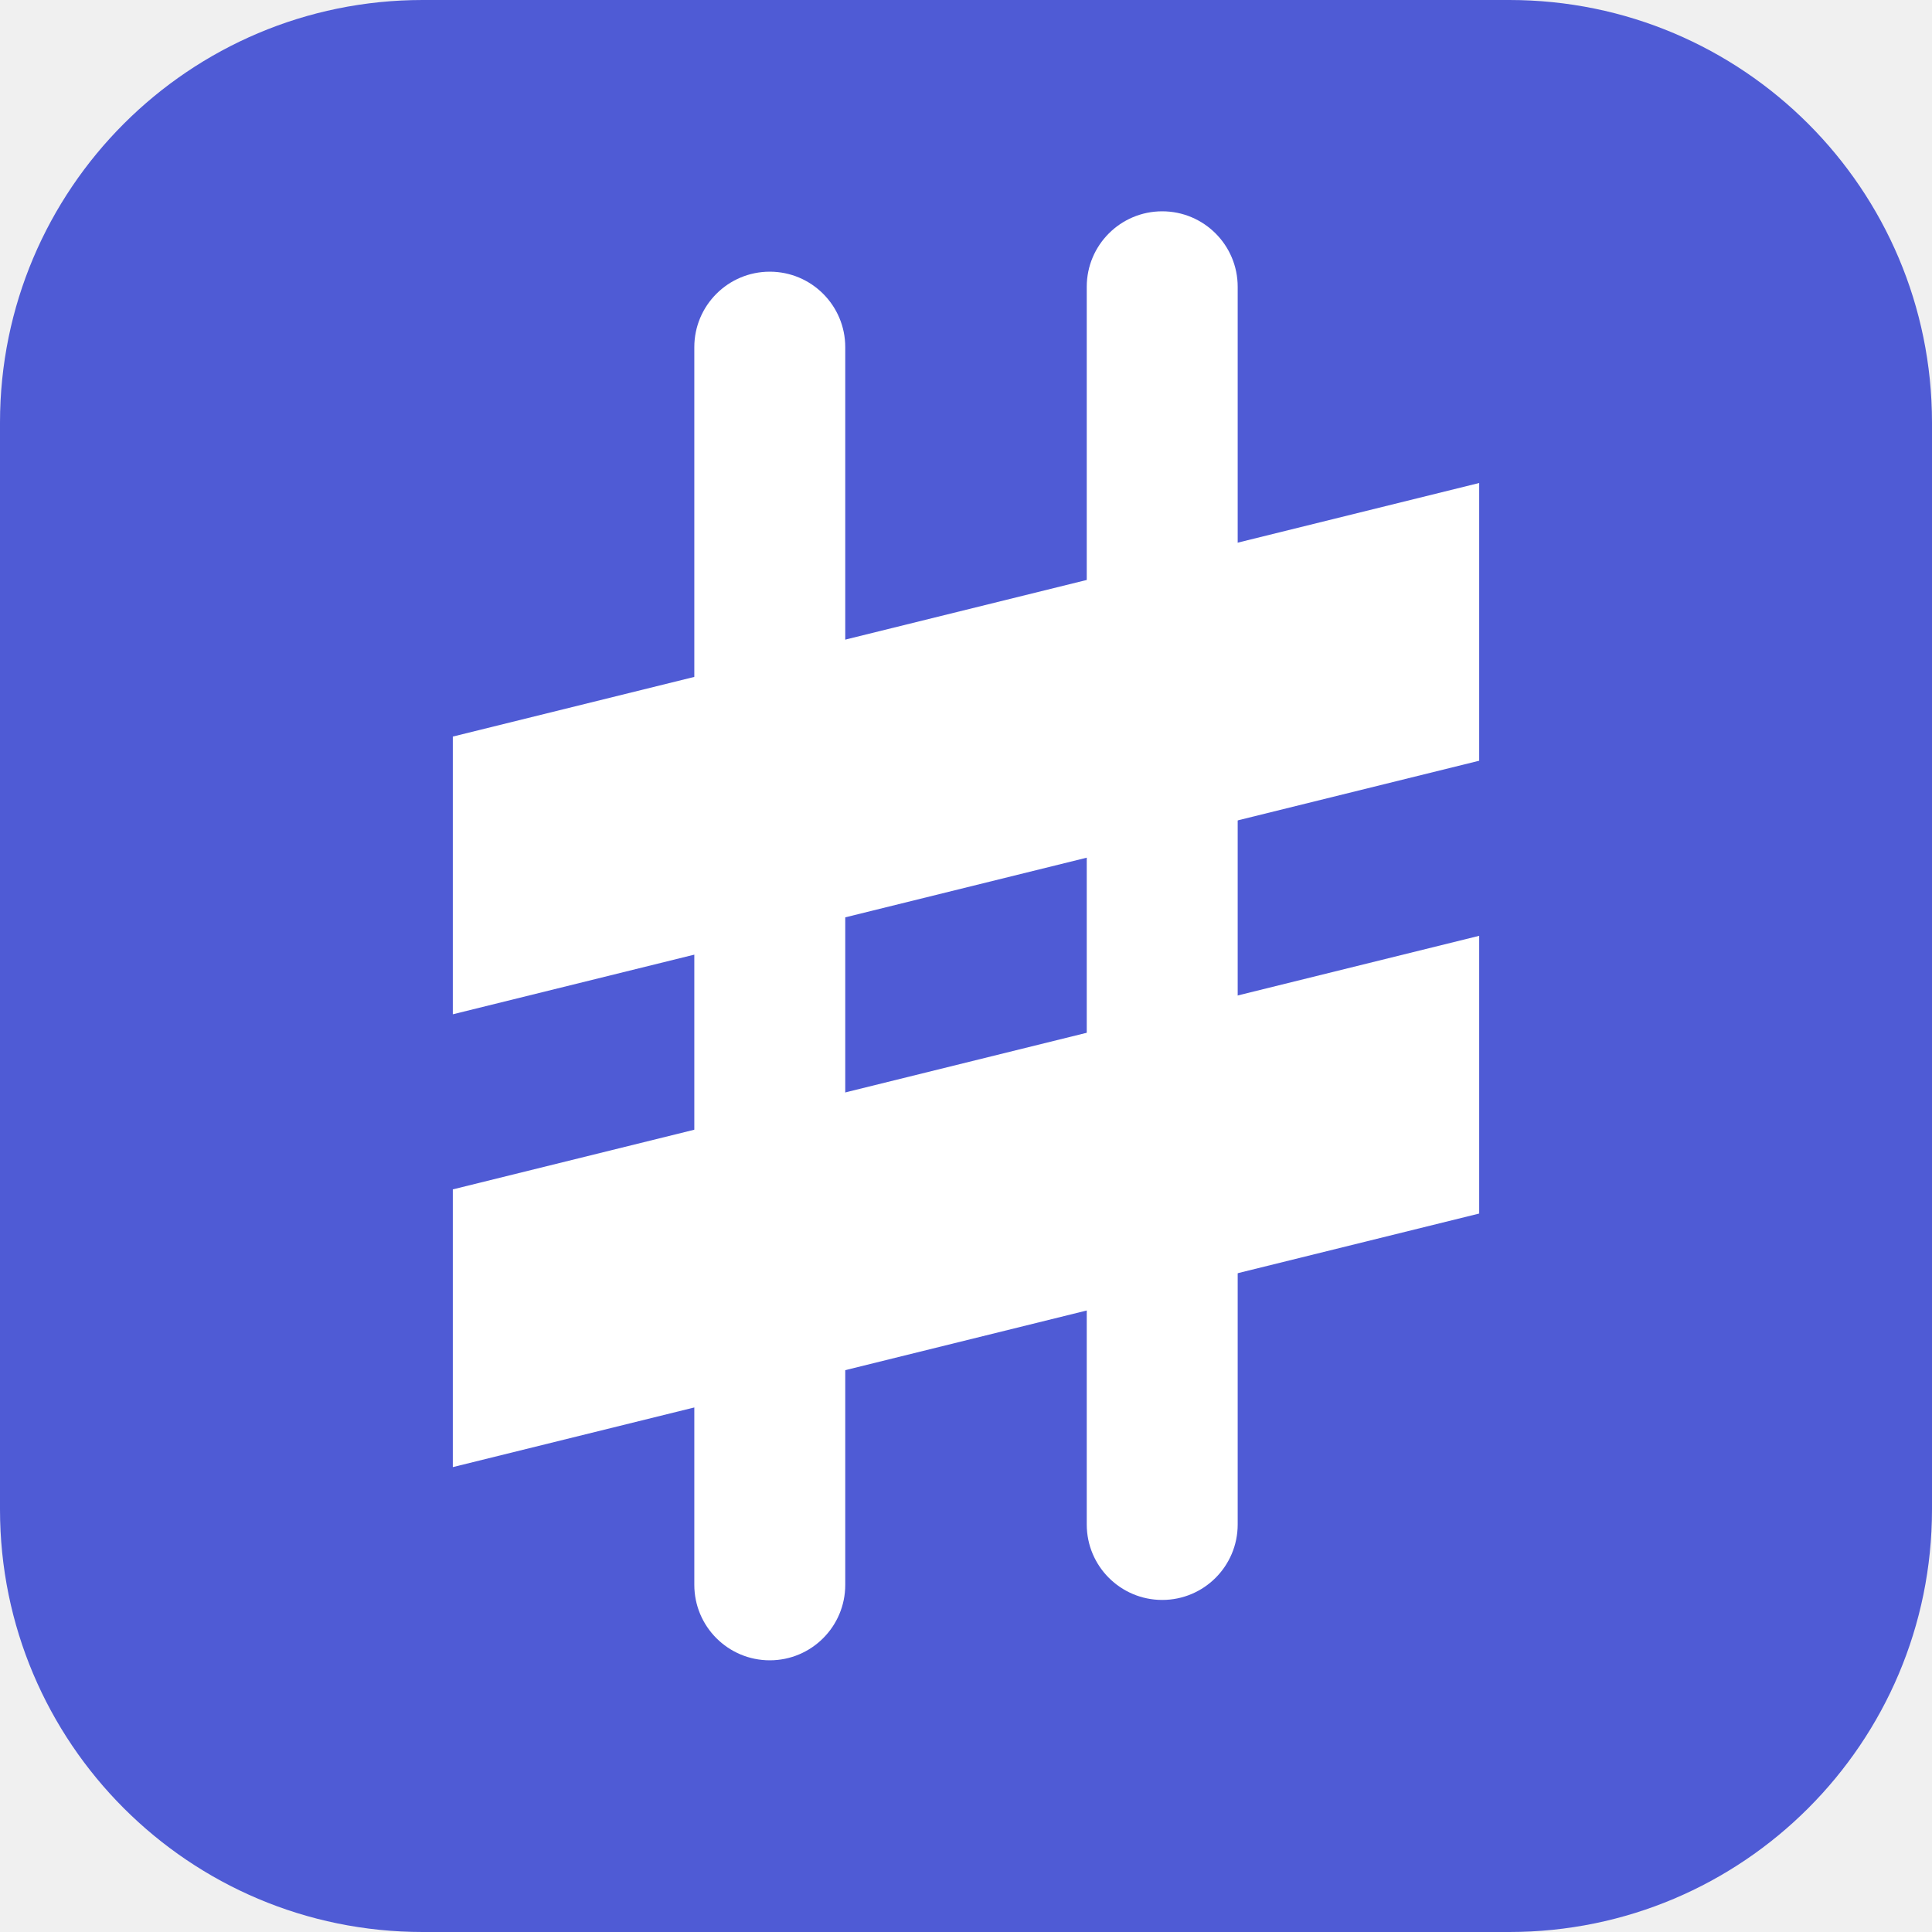
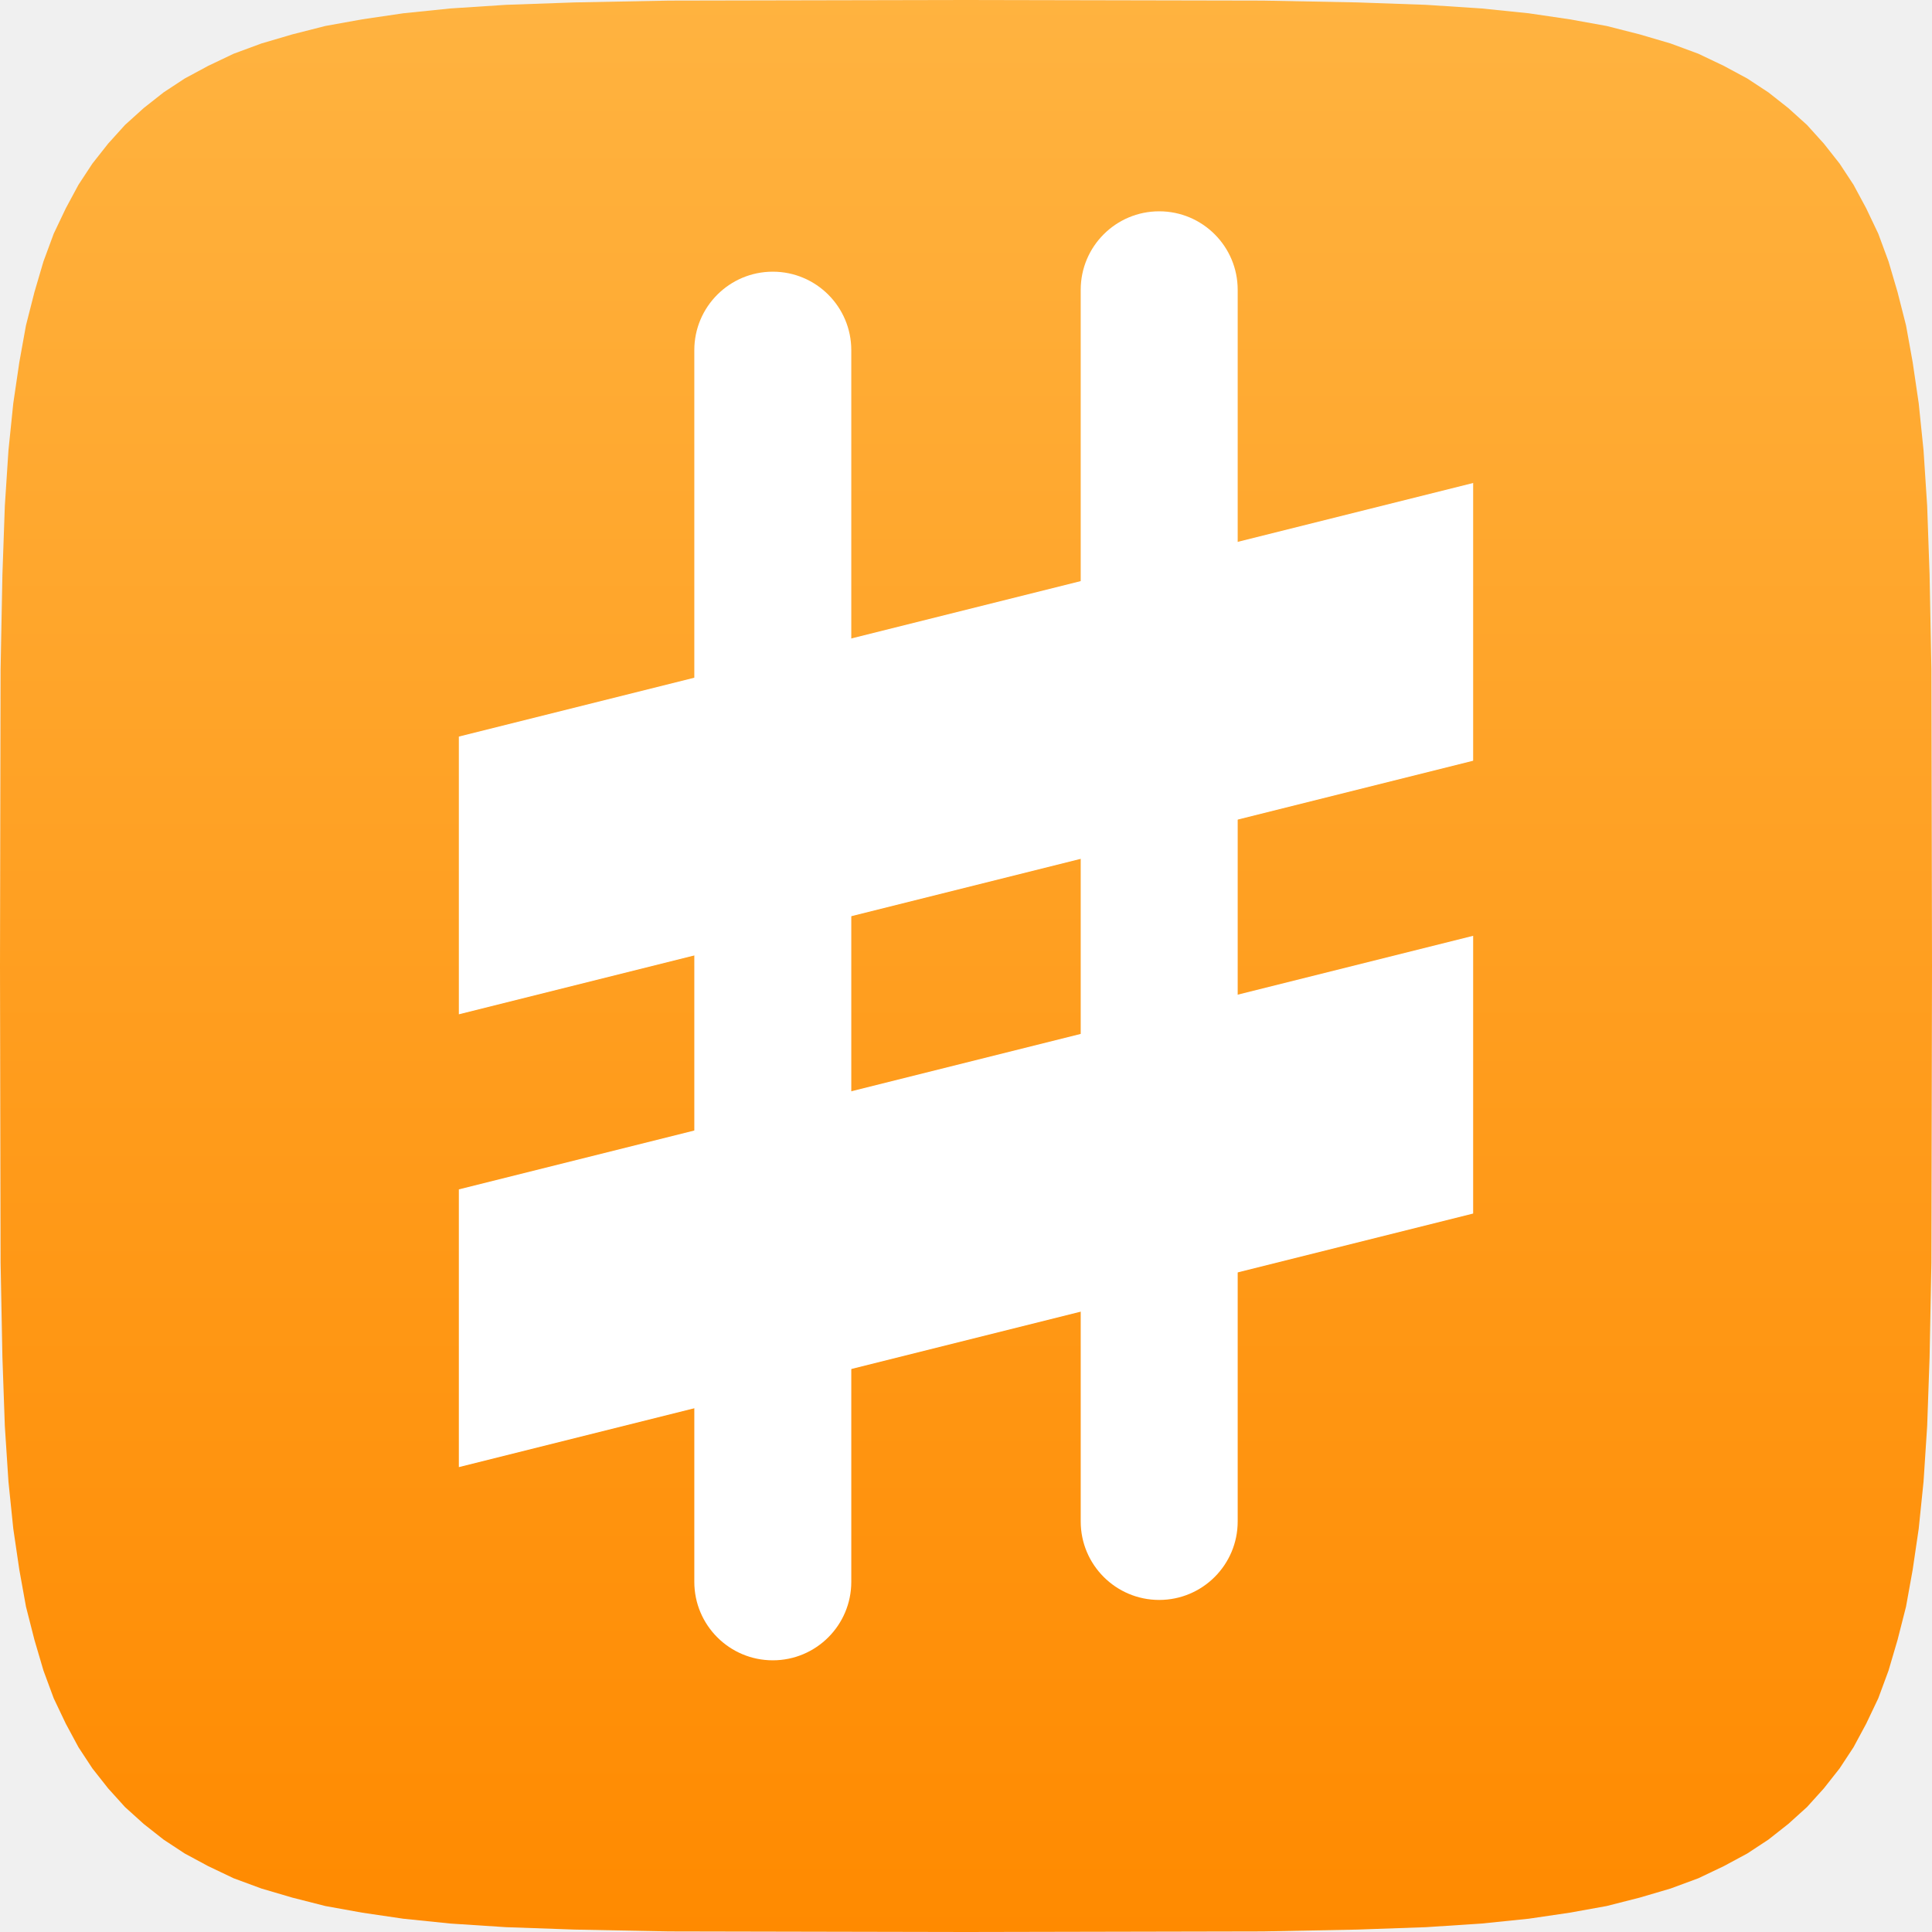
<svg xmlns="http://www.w3.org/2000/svg" viewBox="0 0 32 32" width="32" height="32">
-   <rect width="32" height="32" rx="7" fill="#4F5BD5" />
+   <defs>
+     <linearGradient id="bg" x1="0" y1="0" x2="0" y2="1">
+       <stop offset="0" stop-color="#FFB340" />
+       <stop offset="1" stop-color="#FF8A00" />
+     </linearGradient>
+   </defs>
+   <path d="M32.00 16.00 L31.99 20.92 L31.96 22.48 L31.92 23.62 L31.86 24.54 L31.78 25.32 L31.68 26.00 L31.57 26.61 L31.43 27.16 L31.28 27.67 L31.11 28.13 L30.91 28.55 L30.70 28.94 L30.47 29.29 L30.21 29.62 L29.93 29.93 L29.62 30.21 L29.29 30.47 L28.94 30.70 L28.55 30.91 L28.13 31.11 L27.67 31.28 L27.16 31.43 L26.61 31.57 L26.00 31.68 L25.32 31.78 L24.54 31.86 L23.62 31.92 L22.48 31.96 L20.92 31.99 L16.00 32.00 L11.08 31.99 L9.52 31.96 L8.38 31.92 L7.46 31.86 L6.68 31.78 L6.00 31.68 L5.39 31.57 L4.84 31.43 L4.33 31.28 L3.87 31.11 L3.45 30.91 L3.06 30.70 L2.71 30.47 L2.38 30.21 L2.07 29.93 L1.79 29.62 L1.53 29.29 L1.30 28.94 L1.09 28.55 L0.89 28.13 L0.72 27.67 L0.57 27.16 L0.43 26.61 L0.32 26.00 L0.22 25.32 L0.14 24.54 L0.08 23.62 L0.04 22.48 L0.01 20.92 L0.00 16.00 L0.01 11.08 L0.04 9.52 L0.08 8.38 L0.14 7.46 L0.22 6.68 L0.32 6.00 L0.43 5.39 L0.57 4.84 L0.72 4.33 L0.89 3.87 L1.09 3.45 L1.30 3.06 L1.53 2.71 L1.79 2.38 L2.07 2.07 L2.38 1.79 L2.71 1.53 L3.06 1.30 L3.45 1.09 L3.87 0.89 L4.33 0.72 L4.84 0.57 L5.39 0.43 L6.00 0.32 L6.68 0.22 L7.46 0.14 L8.38 0.08 L9.52 0.04 L11.08 0.01 L16.00 0.00 L20.92 0.01 L22.48 0.04 L23.62 0.08 L24.54 0.14 L25.32 0.22 L26.00 0.32 L26.61 0.43 L27.16 0.57 L27.67 0.72 L28.13 0.89 L28.55 1.09 L28.94 1.30 L29.29 1.53 L29.62 1.79 L29.93 2.07 L30.21 2.38 L30.47 2.71 L30.70 3.06 L30.91 3.45 L31.11 3.87 L31.28 4.33 L31.43 4.84 L31.57 5.39 L31.68 6.00 L31.78 6.68 L31.86 7.46 L31.92 8.38 L31.96 9.52 L31.99 11.08 Z" fill="url(#bg)" />
  <g fill="#FFFFFF">
-     <rect x="11.5" y="4.5" width="2.5" height="23" rx="1.25" />
-     <rect x="18" y="3.5" width="2.5" height="23" rx="1.25" />
-     <path d="M7.5 12.2 L24.5 8 L24.5 12.6 L7.5 16.8 Z" />
-     <path d="M7.5 19.7 L24.5 15.5 L24.5 20.1 L7.5 24.3 Z" />
+     <rect x="11.5" y="4.5" width="2.6" height="23" rx="1.3" />
+     <rect x="17.9" y="3.5" width="2.6" height="23" rx="1.3" />
+     <path d="M7.6 12.2 L24.4 8 L24.4 12.6 L7.6 16.8 Z" />
+     <path d="M7.6 19.7 L24.4 15.5 L24.4 20.1 L7.6 24.3 Z" />
  </g>
</svg>
